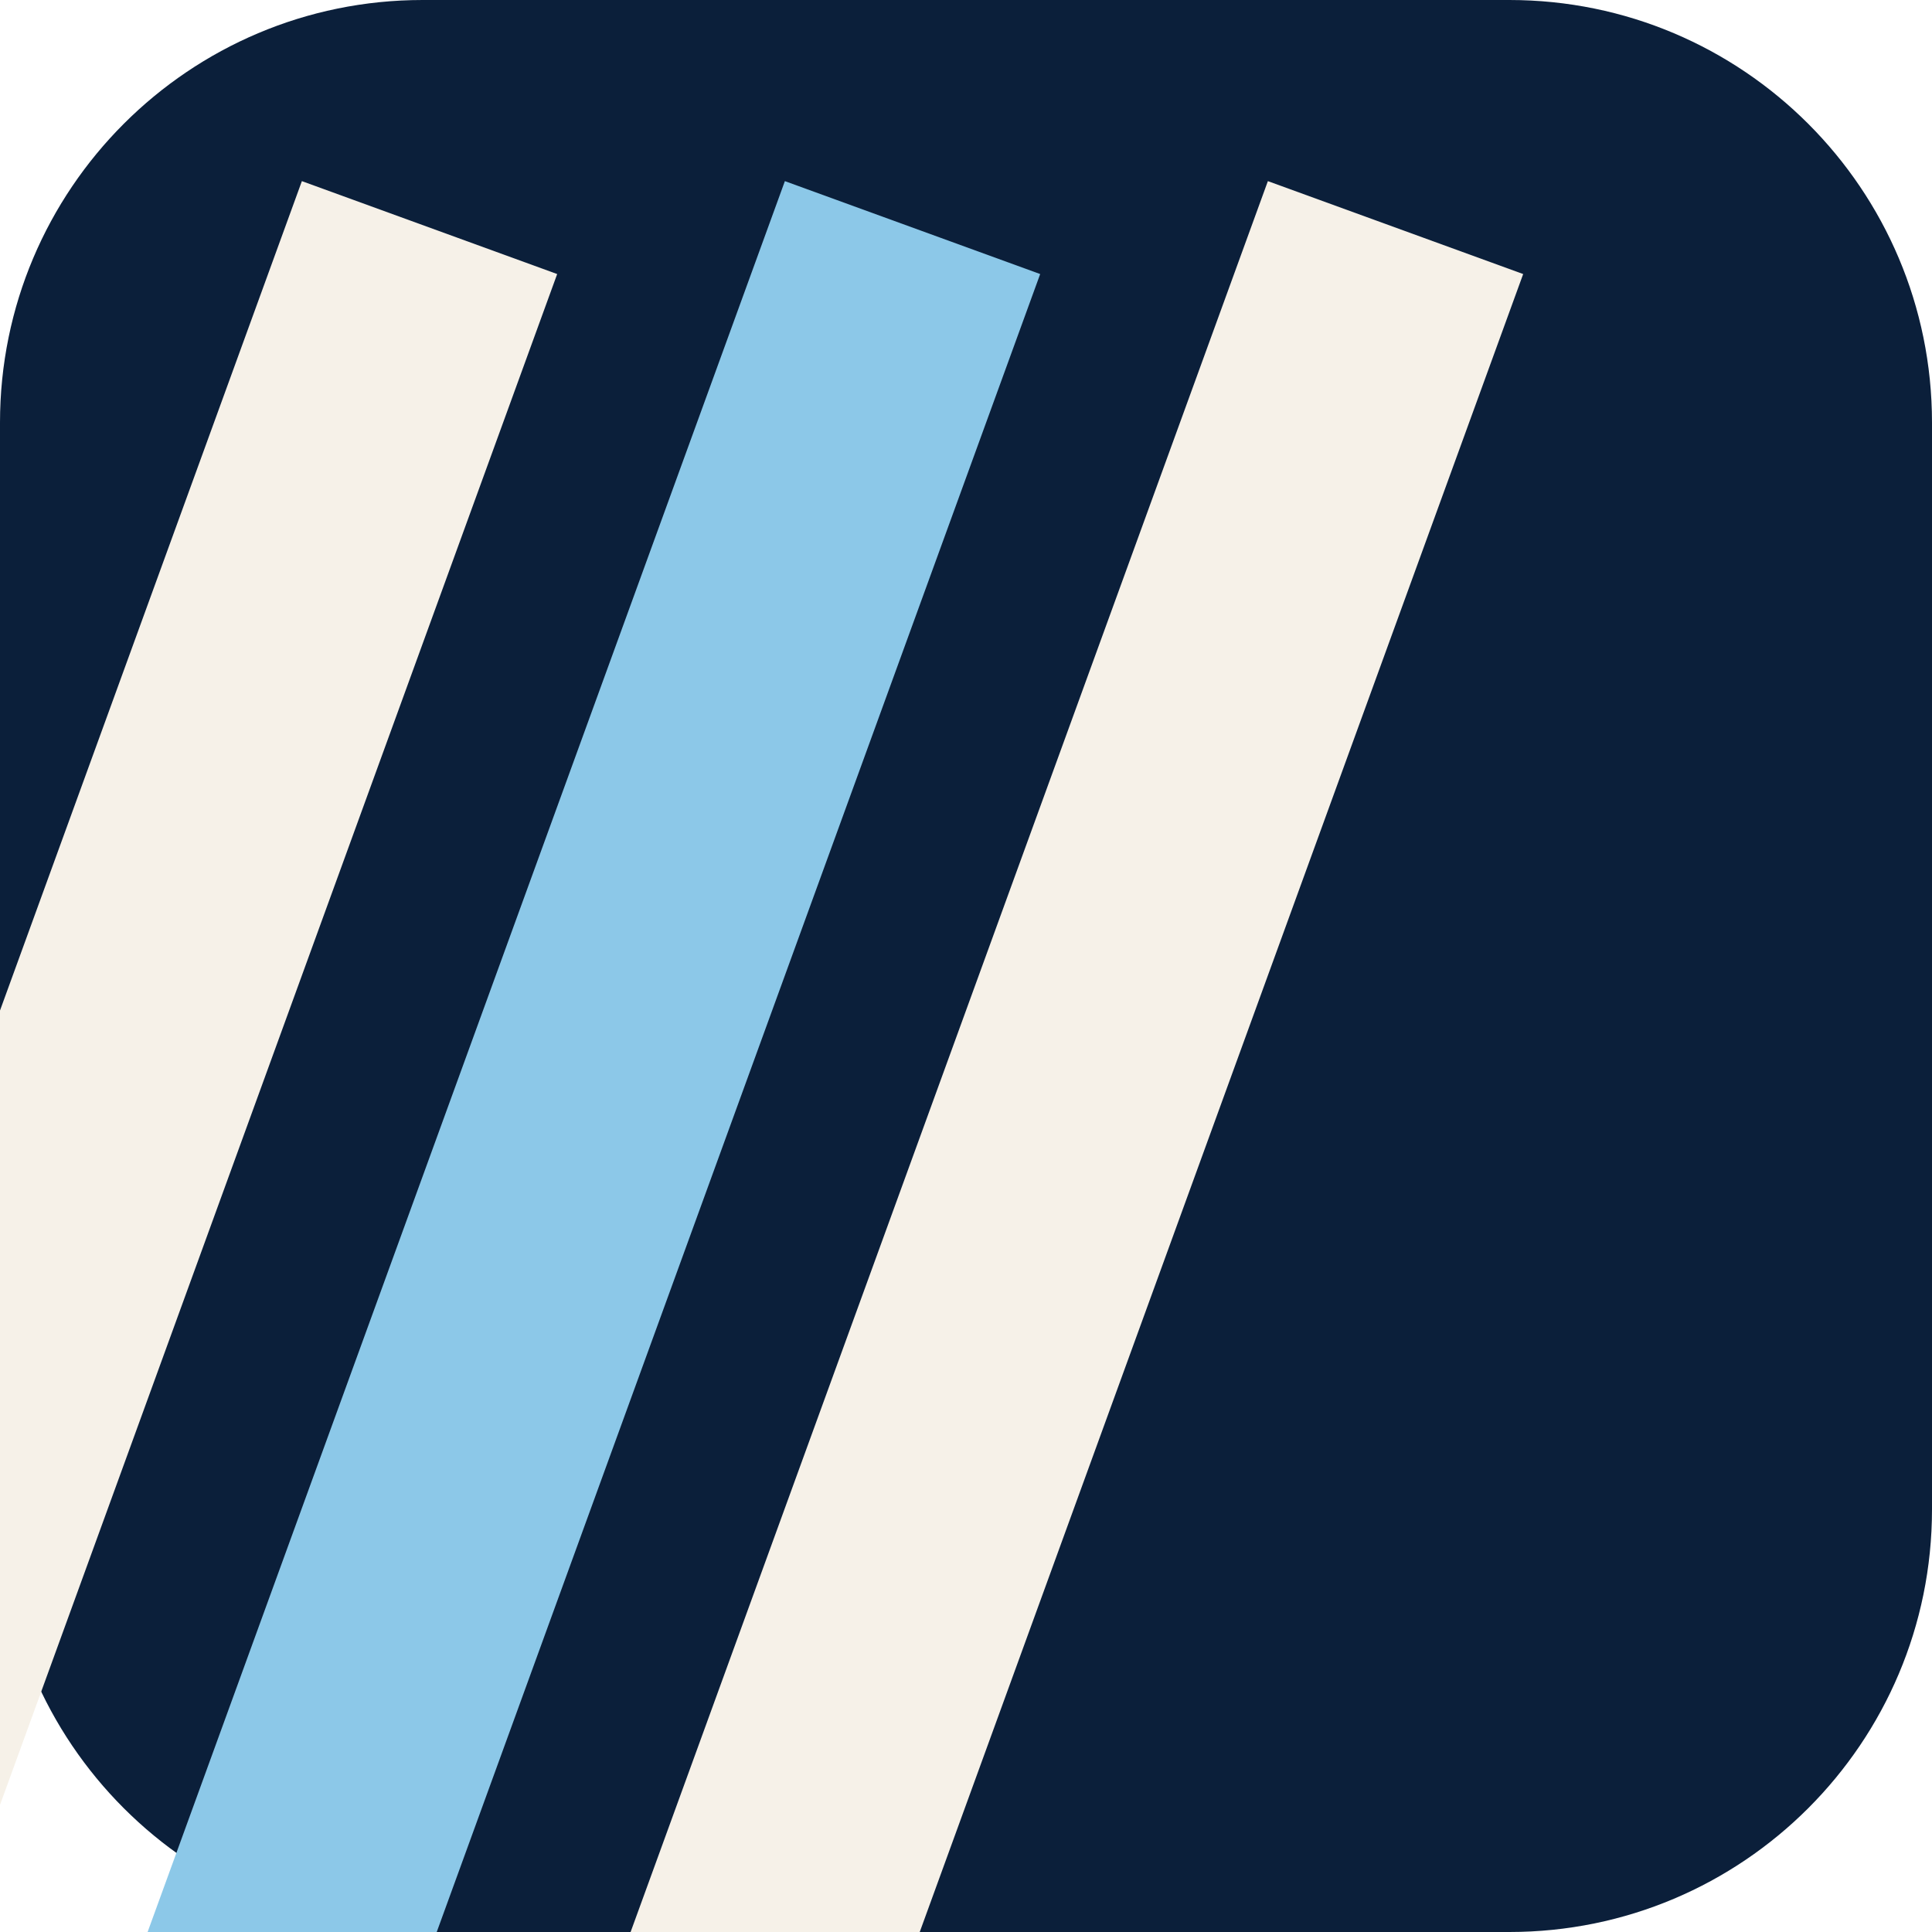
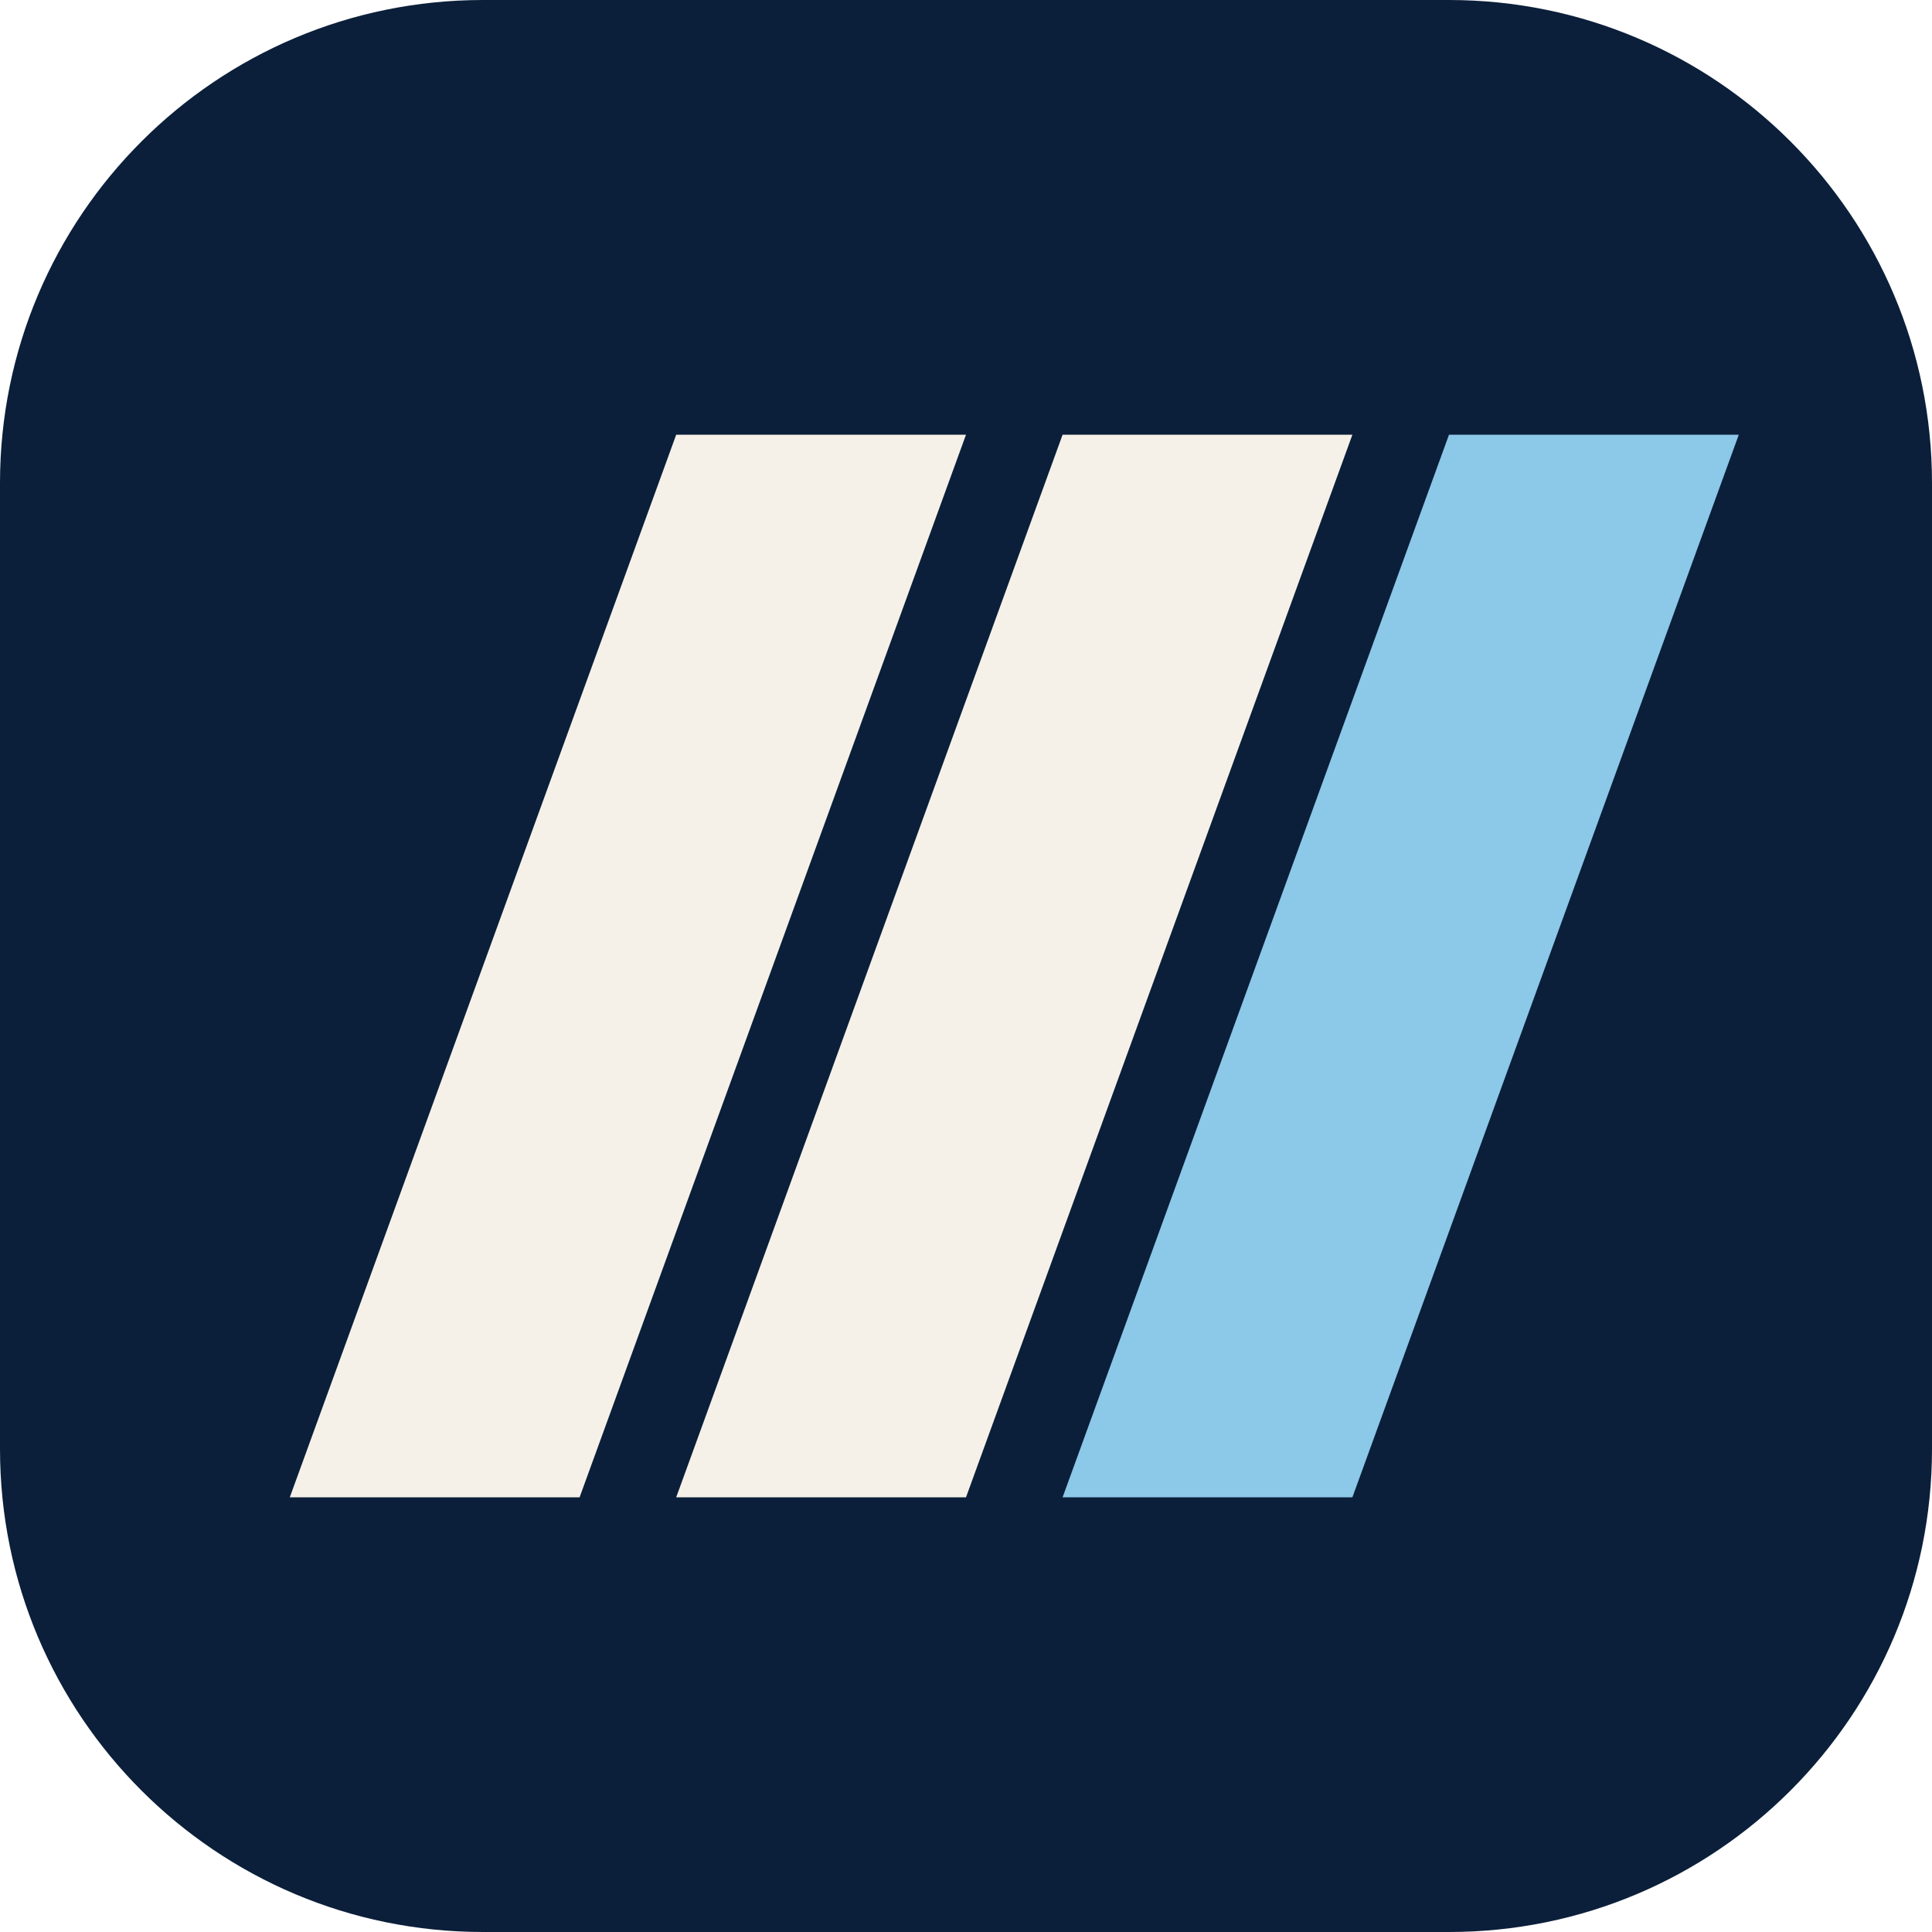
- <svg xmlns="http://www.w3.org/2000/svg" width="64" height="64" viewBox="0 0 64 64">
-   <rect width="64" height="64" rx="14" fill="#0B1F3A" />
-   <g>
-     <rect x="10" y="6" width="9" height="68" transform="rotate(20 10 6)" fill="#F6F1E8" />
-     <rect x="26" y="6" width="9" height="68" transform="rotate(20 26 6)" fill="#8CC8E8" />
-     <rect x="42" y="6" width="9" height="68" transform="rotate(20 42 6)" fill="#F6F1E8" />
-   </g>
+ <svg xmlns="http://www.w3.org/2000/svg" width="64" height="64" viewBox="0 0 40 40">
+   <rect width="40" height="40" rx="10" fill="#0B1F3A" />
+   <polygon points="6,31 12,31 20,9 14,9" fill="#F6F1E8" />
+   <polygon points="14,31 20,31 28,9 22,9" fill="#F6F1E8" />
+   <polygon points="22,31 28,31 36,9 30,9" fill="#8CC8E8" />
</svg>
